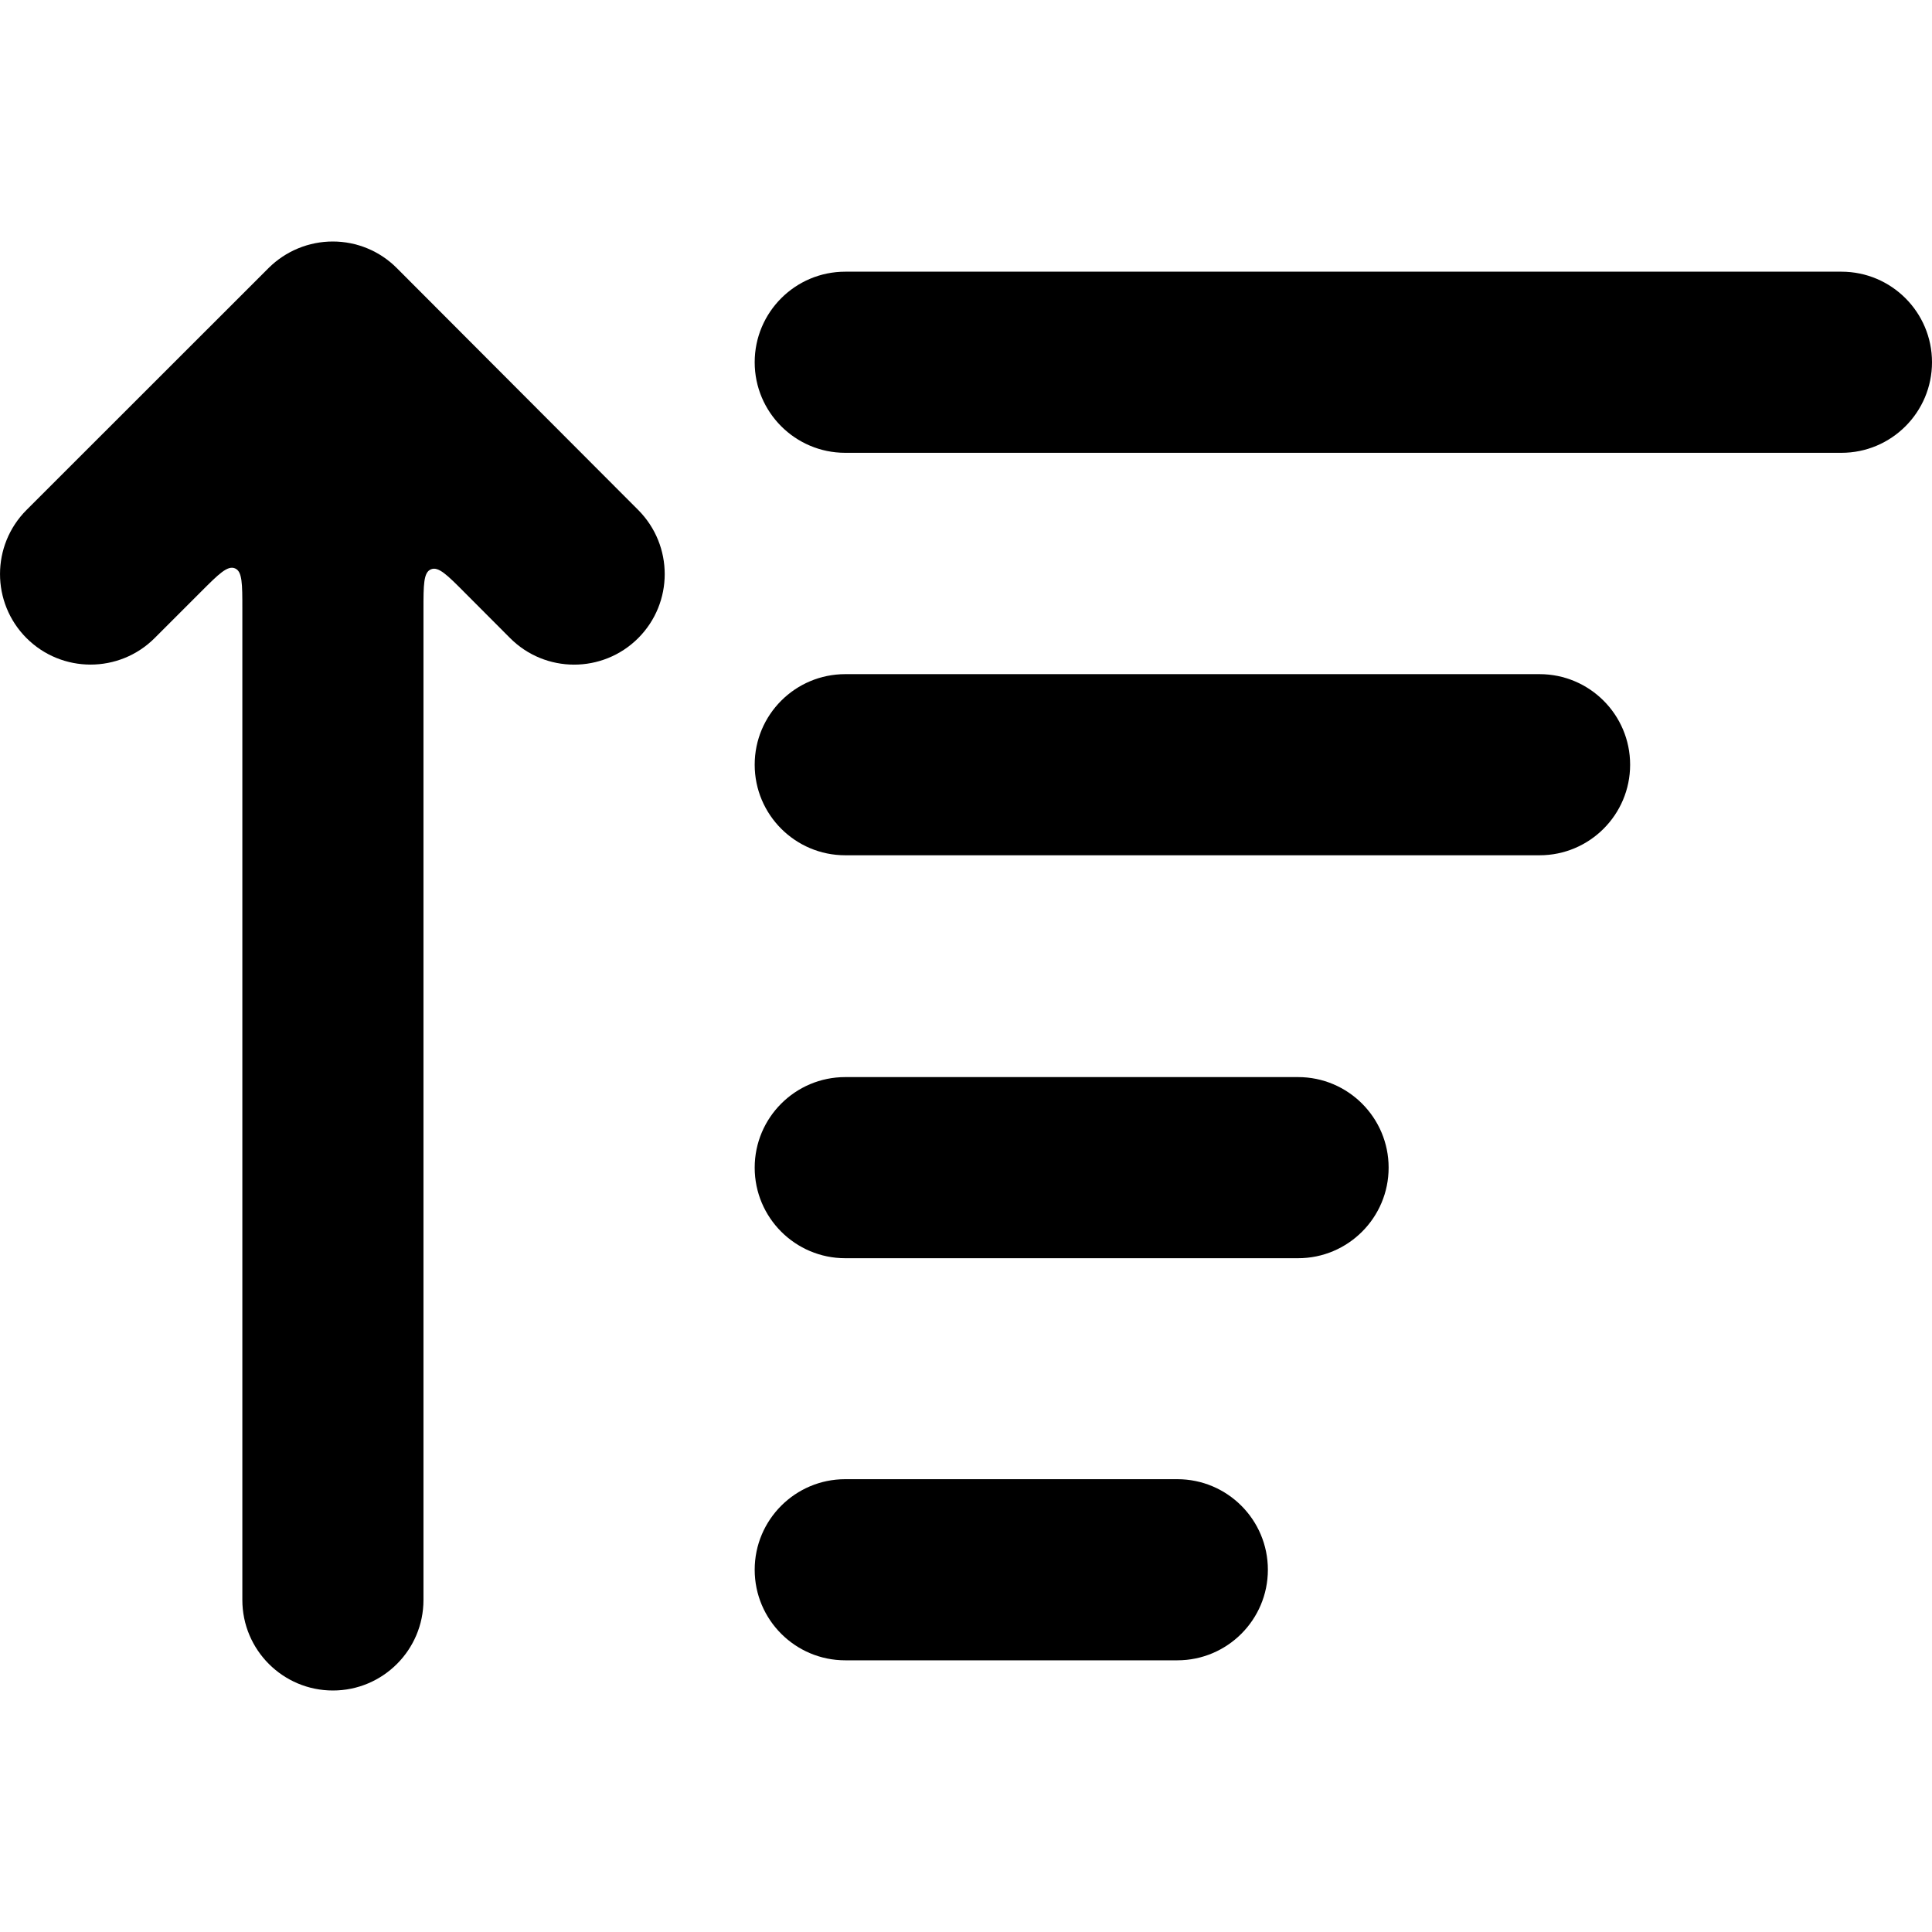
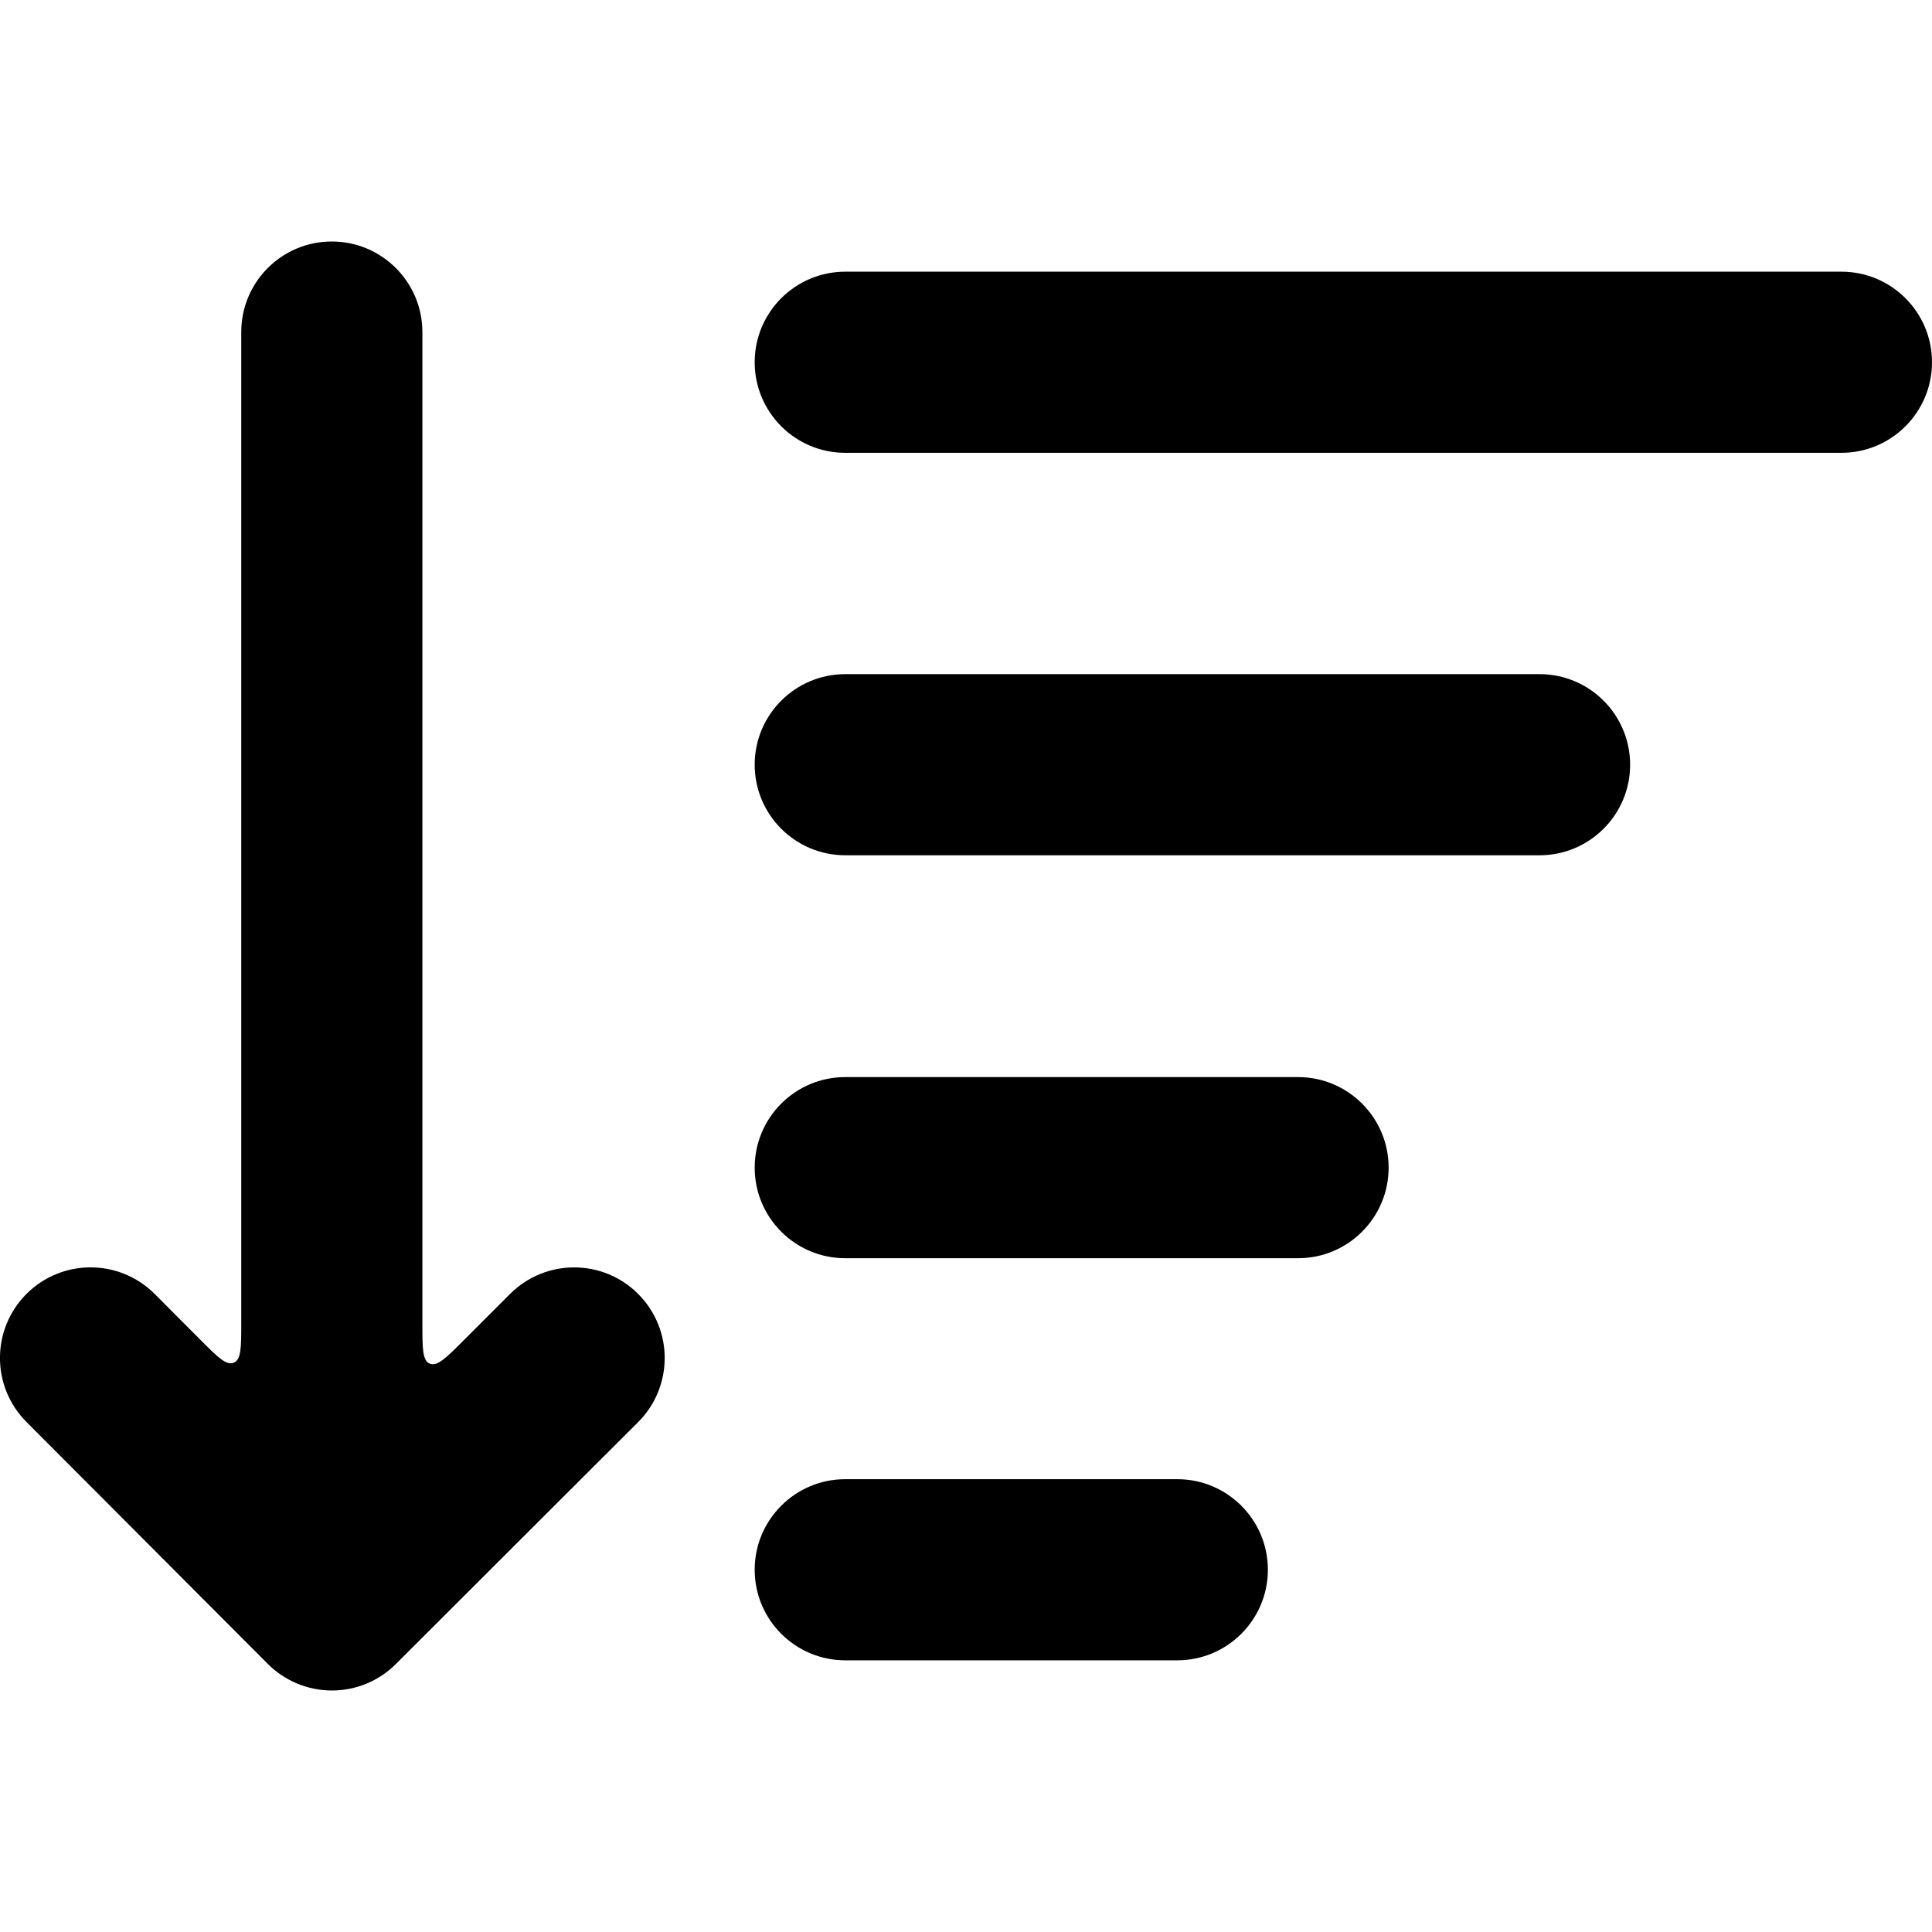
<svg xmlns="http://www.w3.org/2000/svg" width="16" height="16" viewBox="0 0 16 16" fill="none">
-   <path d="M4.224 5.284C4.516 5.577 4.991 5.578 5.285 5.285C5.578 4.992 5.578 4.518 5.286 4.224L3.286 2.22C3.146 2.079 2.955 2 2.756 2C2.557 2 2.366 2.079 2.225 2.219L0.22 4.223C-0.073 4.516 -0.073 4.991 0.219 5.284C0.512 5.577 0.987 5.577 1.28 5.285L1.666 4.899C1.811 4.754 1.884 4.681 1.946 4.707C2.007 4.732 2.007 4.835 2.007 5.041V13.25C2.007 13.664 2.343 14 2.757 14C3.171 14 3.507 13.664 3.507 13.25V5.049C3.507 4.843 3.507 4.74 3.569 4.715C3.631 4.689 3.704 4.762 3.849 4.908L4.224 5.284Z" fill="currentColor" />
-   <path d="M6.25 3C6.25 2.586 6.586 2.25 7 2.25H15.25C15.664 2.25 16 2.586 16 3C16 3.414 15.664 3.75 15.25 3.75H7C6.586 3.75 6.25 3.414 6.25 3Z" fill="currentColor" />
-   <path d="M7 5.583C6.586 5.583 6.25 5.919 6.25 6.333C6.25 6.747 6.586 7.083 7 7.083L12.75 7.083C13.164 7.083 13.5 6.747 13.5 6.333C13.5 5.919 13.164 5.583 12.75 5.583L7 5.583Z" fill="currentColor" />
+   <path d="M0.22 10.715C0.514 10.422 0.988 10.423 1.281 10.716L1.656 11.092C1.801 11.238 1.874 11.311 1.936 11.285C1.998 11.26 1.998 11.157 1.998 10.951V2.75C1.998 2.336 2.333 2 2.748 2C3.162 2 3.498 2.336 3.498 2.75L3.498 10.959C3.498 11.165 3.498 11.268 3.559 11.293C3.621 11.319 3.694 11.246 3.839 11.101L4.225 10.715C4.518 10.423 4.993 10.423 5.285 10.716C5.578 11.009 5.578 11.484 5.285 11.777L3.279 13.78C3.139 13.921 2.948 14 2.749 14C2.55 14 2.359 13.921 2.218 13.78L0.219 11.776C-0.074 11.482 -0.073 11.008 0.22 10.715Z" fill="currentColor" />
+   <path d="M6.25 13C6.25 12.586 6.586 12.25 7 12.25L9.75 12.25C10.164 12.25 10.5 12.586 10.5 13C10.5 13.414 10.164 13.75 9.75 13.75L7 13.75C6.586 13.75 6.25 13.414 6.25 13Z" fill="currentColor" />
  <path d="M7 8.92C6.586 8.92 6.25 9.256 6.25 9.67C6.25 10.084 6.586 10.42 7 10.42L10.75 10.42C11.164 10.42 11.5 10.084 11.5 9.67C11.5 9.256 11.164 8.92 10.75 8.92L7 8.92Z" fill="currentColor" />
-   <path d="M7 12.25C6.586 12.25 6.25 12.586 6.25 13C6.25 13.414 6.586 13.75 7 13.75L9.75 13.75C10.164 13.75 10.5 13.414 10.5 13C10.5 12.586 10.164 12.25 9.75 12.25L7 12.25Z" fill="currentColor" />
+   <path d="M6.25 6.333C6.25 5.919 6.586 5.583 7 5.583L12.75 5.583C13.164 5.583 13.5 5.919 13.5 6.333C13.5 6.747 13.164 7.083 12.75 7.083L7 7.083C6.586 7.083 6.25 6.747 6.25 6.333Z" fill="currentColor" />
+   <path d="M7 2.25C6.586 2.25 6.25 2.586 6.25 3C6.25 3.414 6.586 3.75 7 3.75L15.25 3.75C15.664 3.75 16 3.414 16 3C16 2.586 15.664 2.25 15.25 2.25L7 2.25Z" fill="currentColor" />
</svg>
